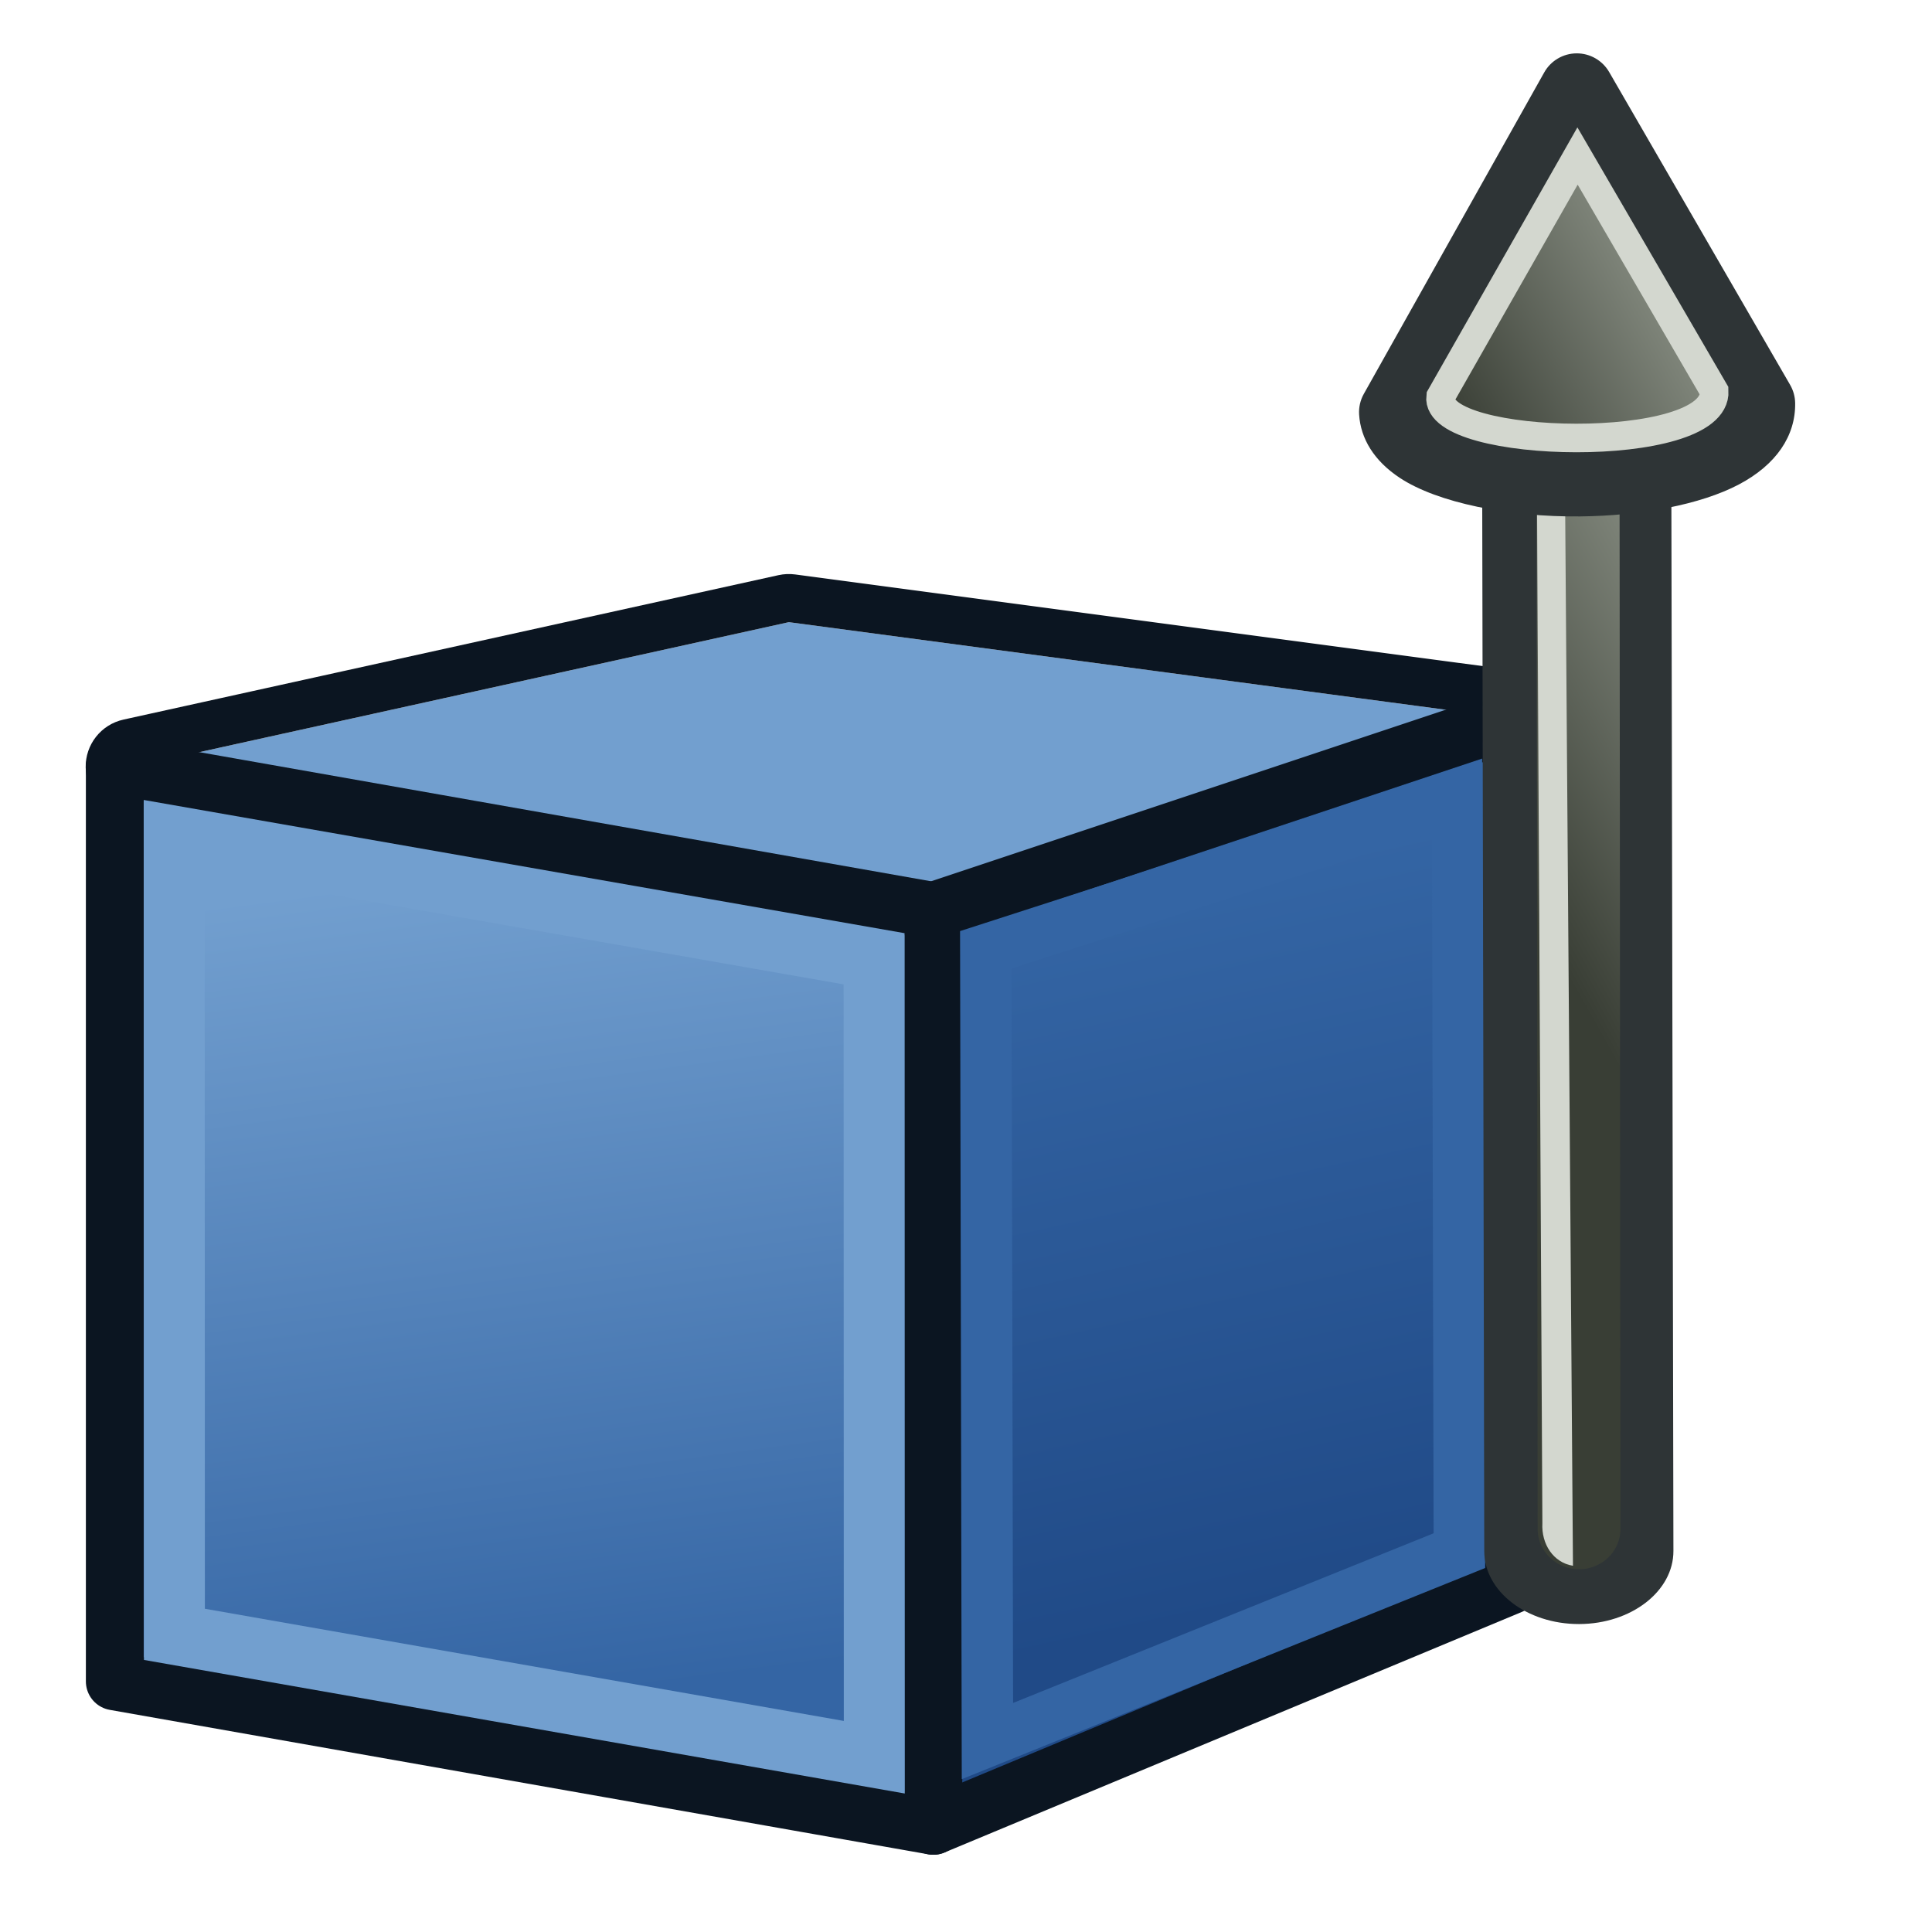
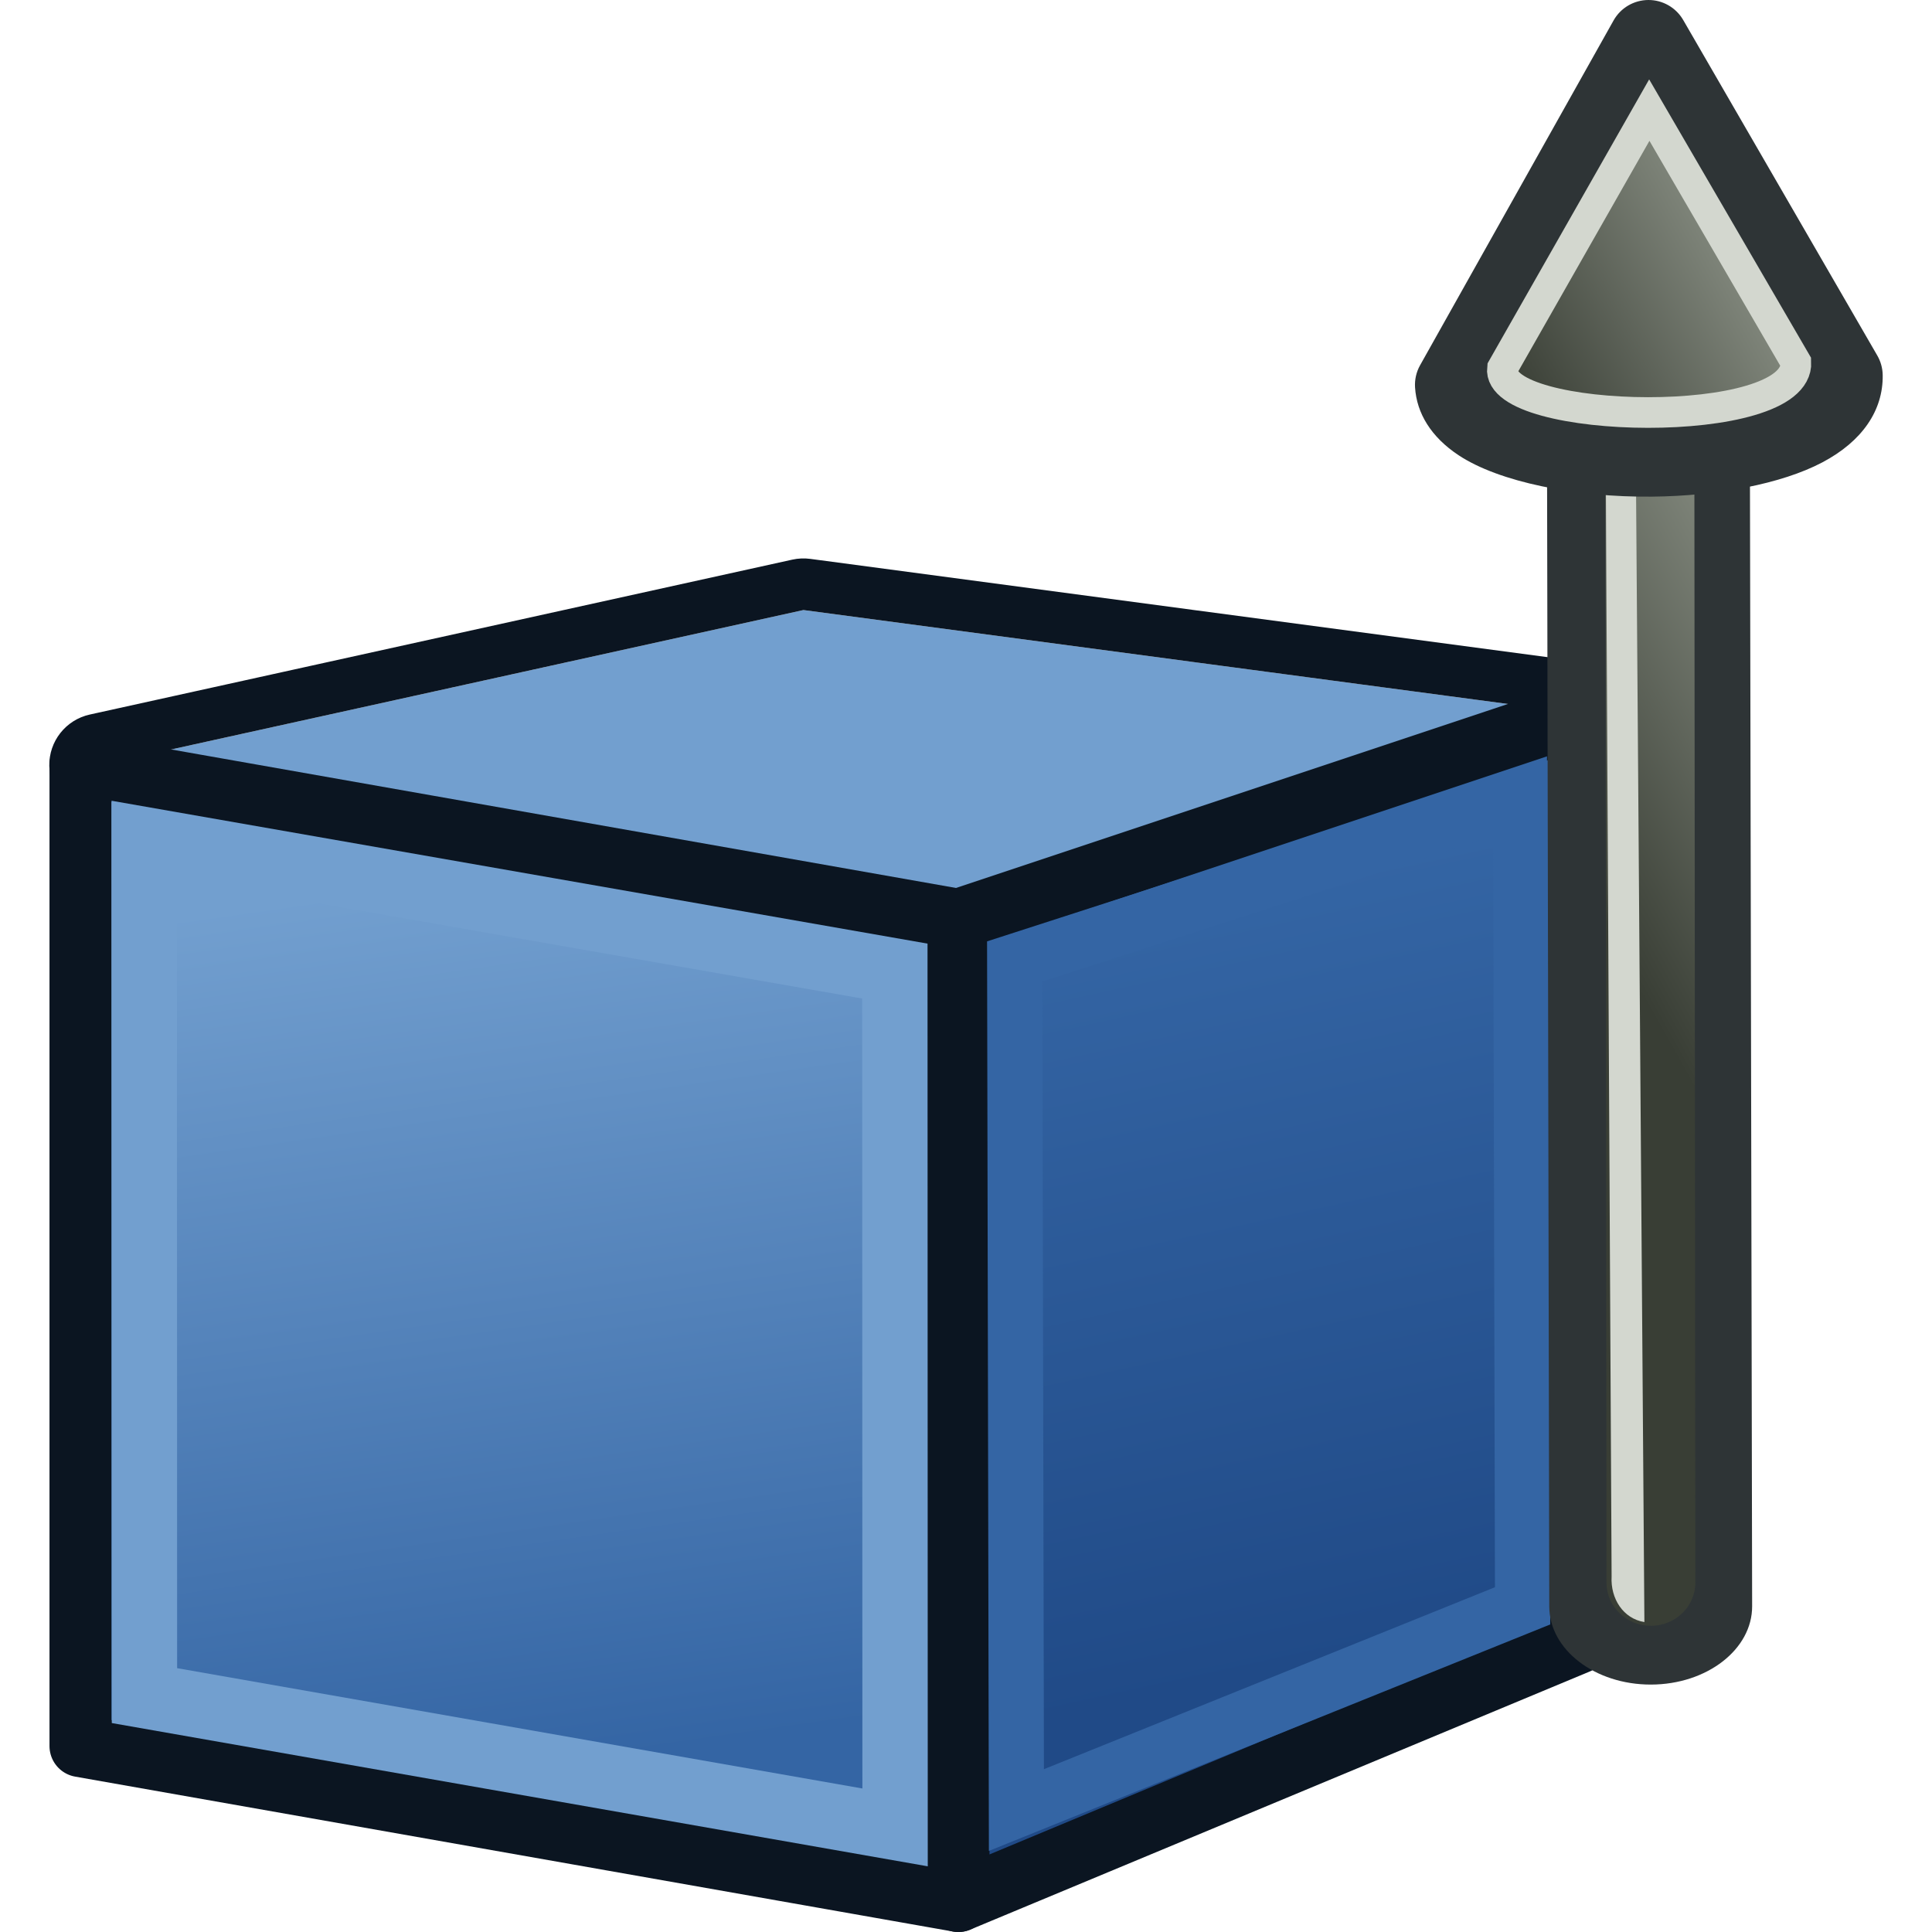
- <svg xmlns="http://www.w3.org/2000/svg" width="100%" height="100%" viewBox="0 0 1113 1113" version="1.1" xml:space="preserve" style="fill-rule:evenodd;clip-rule:evenodd;stroke-linecap:square;stroke-linejoin:round;">
-   <g transform="matrix(4.16667,0,0,4.16667,0,0)">
+ <svg xmlns="http://www.w3.org/2000/svg" width="32" height="32" viewBox="0 0 32 32" version="1.1" xml:space="preserve" style="clip-rule:evenodd;fill-rule:evenodd;stroke-linecap:square;stroke-linejoin:round" id="svg5705">
+   <g transform="matrix(0.1284819,0,0,0.1284819,-0.7057048,-0.9477872)" id="g5681">
    <g id="path2993" transform="matrix(0.798822,0,0,0.798822,5.88607,62.7208)">
-       <path d="M15.791,54.167L154.167,79.167L254.167,45.833L129.167,29.167L15.791,54.167Z" style="fill:rgb(114,159,207);fill-rule:nonzero;" />
-       <path d="M13.997,46.032L127.373,21.032C128.324,20.823 129.303,20.781 130.268,20.91L255.268,37.576C259.112,38.089 262.093,41.186 262.46,45.046C262.826,48.907 260.48,52.509 256.801,53.736L156.801,87.07C155.476,87.511 154.061,87.613 152.686,87.364L14.31,62.364C10.404,61.659 7.539,58.295 7.463,54.326C7.387,50.358 10.121,46.887 13.997,46.032ZM15.791,54.167L154.167,79.167L254.167,45.833L129.167,29.167L15.791,54.167Z" style="fill:rgb(11,21,33);" />
+       <path d="m 15.791,54.167 138.376,25 100,-33.334 -125,-16.666 z" style="fill:#729fcf;fill-rule:nonzero" id="path5644" />
+       <path d="m 13.997,46.032 113.376,-25 c 0.951,-0.209 1.93,-0.251 2.895,-0.122 l 125,16.666 c 3.844,0.513 6.825,3.61 7.192,7.47 0.366,3.861 -1.98,7.463 -5.659,8.69 l -100,33.334 c -1.325,0.441 -2.74,0.543 -4.115,0.294 L 14.31,62.364 C 10.404,61.659 7.539,58.295 7.463,54.326 7.387,50.358 10.121,46.887 13.997,46.032 Z m 1.794,8.135 138.376,25 100,-33.334 -125,-16.666 z" style="fill:#0b1521" id="path5646" />
    </g>
    <g id="path2995" transform="matrix(0.798822,0,0,0.798822,5.88607,62.7208)">
-       <path d="M254.167,45.833L254.167,195.833L154.167,237.5L154.167,79.167L254.167,45.833Z" style="fill:url(#_Linear1);fill-rule:nonzero;stroke:rgb(11,21,33);stroke-width:10.01px;" />
+       <path d="m 254.167,45.833 v 150 l -100,41.667 V 79.167 Z" style="fill:url(#_Linear1);fill-rule:nonzero;stroke:#0b1521;stroke-width:10.01px" id="path5649" />
    </g>
    <g id="path3825" transform="matrix(0.798822,0,0,0.798822,5.88607,62.7208)">
-       <path d="M12.5,54.167L154.167,79.167L154.167,237.5L12.5,212.5L12.5,54.167Z" style="fill:url(#_Linear2);stroke:rgb(11,21,33);stroke-width:10.01px;stroke-linecap:butt;" />
+       <path d="m 12.5,54.167 141.667,25 V 237.5 L 12.5,212.5 Z" style="fill:url(#_Linear2);stroke:#0b1521;stroke-width:10.01px;stroke-linecap:butt" id="path5652" />
    </g>
    <g id="path3765" transform="matrix(0.841291,0,0,0.841291,2.34543,56.5236)">
-       <path d="M20.833,64.282L145.869,86.175L145.906,227.565L20.869,205.612L20.833,64.282ZM30.851,76.203L30.882,197.202L135.888,215.638C135.888,215.638 135.856,94.589 135.856,94.589L30.851,76.203Z" style="fill:rgb(114,159,207);" />
+       <path d="m 20.833,64.282 125.036,21.893 0.037,141.39 -125.037,-21.953 z m 10.018,11.921 0.031,120.999 105.006,18.436 c 0,0 -0.032,-121.049 -0.032,-121.049 z" style="fill:#729fcf" id="path5655" />
    </g>
    <g id="path3775" transform="matrix(0.869186,-0.0020778,0.002006,0.83915,-8.72031,57.6242)">
-       <path d="M162.552,85.141L245.84,57.503L245.839,190.284L162.501,224.871L162.552,85.141ZM170.737,91.33L170.693,212.335L237.652,184.546C237.652,184.546 237.653,69.125 237.653,69.125L170.737,91.33Z" style="fill:rgb(52,101,164);" />
+       <path d="m 162.552,85.141 83.288,-27.638 -0.001,132.781 -83.338,34.587 z m 8.185,6.189 -0.044,121.005 66.959,-27.789 c 0,0 0.001,-115.421 0.001,-115.421 z" style="fill:#3465a4" id="path5658" />
    </g>
-     <g transform="matrix(0.328783,-0.184194,0.184194,0.328783,153.976,62.7794)">
+     <g transform="matrix(0.328783,-0.184194,0.184194,0.328783,153.976,62.7794)" id="g5679">
      <g id="Layer-1">
-         <g>
-           <g transform="matrix(3.31422,1.85672,-1.4321,2.55627,-434.699,-501.309)">
-             <path d="M199.901,69.785C199.891,64.744 203.974,60.643 209.016,60.631C214.057,60.621 218.159,64.705 218.169,69.746L218.385,214.091C218.397,219.132 214.313,223.234 209.271,223.245C204.23,223.256 200.128,219.172 200.117,214.131L199.901,69.785Z" style="fill:rgb(46,52,54);" />
+         <g id="g5676">
+           <g transform="matrix(3.31422,1.85672,-1.4321,2.55627,-434.699,-501.309)" id="g5663">
+             <path d="m 199.901,69.785 c -0.01,-5.041 4.073,-9.142 9.115,-9.154 5.041,-0.01 9.143,4.074 9.153,9.115 l 0.216,144.345 c 0.012,5.041 -4.072,9.143 -9.114,9.154 -5.041,0.011 -9.143,-4.073 -9.154,-9.114 z" style="fill:#2e3436" id="path5661" />
          </g>
-           <path d="M130.365,84.851C134.335,77.73 143.507,75.262 150.833,79.345C158.16,83.428 160.885,92.524 156.914,99.646L-30.523,434.899C-34.492,442.021 -43.665,444.489 -50.991,440.406C-58.317,436.323 -61.042,427.227 -57.073,420.104L130.365,84.851Z" style="fill:url(#_Linear3);" />
-           <path d="M130.991,83.892C133.023,80.245 141.856,85.525 139.823,89.171L-52.334,438.176C-58.073,433.653 -58.58,425.522 -54.491,419.075L130.991,83.892Z" style="fill:rgb(211,215,207);" />
-           <g transform="matrix(3.82679,2.14388,-2.14388,3.82679,-507.672,-622.158)">
-             <path d="M227.295,62.905C227.339,65.655 225.711,68.071 222.582,69.721C219.386,71.406 214.376,72.339 209.319,72.39C203.354,72.451 197.379,71.253 194.218,69.159C192.079,67.742 190.954,65.893 190.825,63.871C190.787,63.269 190.923,62.669 191.218,62.143L206.307,35.255C206.856,34.276 207.889,33.667 209.012,33.66C210.134,33.653 211.175,34.249 211.737,35.22L226.875,61.389C227.142,61.851 227.286,62.372 227.295,62.905Z" style="fill:rgb(46,52,54);" />
+           <path d="m 130.365,84.851 c 3.97,-7.121 13.142,-9.589 20.468,-5.506 7.327,4.083 10.052,13.179 6.081,20.301 L -30.523,434.899 c -3.969,7.122 -13.142,9.59 -20.468,5.507 -7.326,-4.083 -10.051,-13.179 -6.082,-20.302 z" style="fill:url(#_Linear3)" id="path5665" />
+           <path d="m 130.991,83.892 c 2.032,-3.647 10.865,1.633 8.832,5.279 L -52.334,438.176 c -5.739,-4.523 -6.246,-12.654 -2.157,-19.101 z" style="fill:#d3d7cf" id="path5667" />
+           <g transform="matrix(3.82679,2.14388,-2.14388,3.82679,-507.672,-622.158)" id="g5671">
+             <path d="m 227.295,62.905 c 0.044,2.75 -1.584,5.166 -4.713,6.816 -3.196,1.685 -8.206,2.618 -13.263,2.669 -5.965,0.061 -11.94,-1.137 -15.101,-3.231 -2.139,-1.417 -3.264,-3.266 -3.393,-5.288 -0.038,-0.602 0.098,-1.202 0.393,-1.728 l 15.089,-26.888 c 0.549,-0.979 1.582,-1.588 2.705,-1.595 1.122,-0.007 2.163,0.589 2.725,1.56 l 15.138,26.169 c 0.267,0.462 0.411,0.983 0.42,1.516 z" style="fill:#2e3436" id="path5669" />
          </g>
-           <g id="path6475-6" transform="matrix(1.3846,7.68606e-17,-7.68606e-17,1.3846,-50.6799,-43.3263)">
-             <path d="M183.591,94.493C175.949,109.874 111.302,71.793 119.604,60.367L182.43,22.468L183.591,94.493Z" style="fill:url(#_Linear4);stroke:rgb(211,215,207);stroke-width:7.57px;stroke-linecap:butt;stroke-linejoin:miter;" />
+           <g id="path6475-6" transform="matrix(1.3846,0,0,1.3846,-50.6799,-43.3263)">
+             <path d="m 183.591,94.493 c -7.642,15.381 -72.289,-22.7 -63.987,-34.126 L 182.43,22.468 Z" style="fill:url(#_Linear4);stroke:#d3d7cf;stroke-width:7.57px;stroke-linecap:butt;stroke-linejoin:miter" id="path5673" />
          </g>
        </g>
      </g>
    </g>
  </g>
-   <defs>
+   <defs id="defs5703">
    <linearGradient id="_Linear1" x1="0" y1="0" x2="1" y2="0" gradientUnits="userSpaceOnUse" gradientTransform="matrix(-26.6439,-122.26,122.26,-26.6439,224.57,196.582)">
-       <stop offset="0" style="stop-color:rgb(32,74,135);stop-opacity:1" />
-       <stop offset="1" style="stop-color:rgb(52,101,164);stop-opacity:1" />
+       <stop offset="0" style="stop-color:rgb(32,74,135);stop-opacity:1" id="stop5683" />
+       <stop offset="1" style="stop-color:rgb(52,101,164);stop-opacity:1" id="stop5685" />
    </linearGradient>
    <linearGradient id="_Linear2" x1="0" y1="0" x2="1" y2="0" gradientUnits="userSpaceOnUse" gradientTransform="matrix(-19.9499,-143.359,143.359,-19.9499,92.1522,215.49)">
-       <stop offset="0" style="stop-color:rgb(52,101,164);stop-opacity:1" />
-       <stop offset="1" style="stop-color:rgb(114,159,207);stop-opacity:1" />
+       <stop offset="0" style="stop-color:rgb(52,101,164);stop-opacity:1" id="stop5688" />
+       <stop offset="1" style="stop-color:rgb(114,159,207);stop-opacity:1" id="stop5690" />
    </linearGradient>
    <linearGradient id="_Linear3" x1="0" y1="0" x2="1" y2="0" gradientUnits="userSpaceOnUse" gradientTransform="matrix(107.155,0,0,107.155,51.5841,161.273)">
-       <stop offset="0" style="stop-color:rgb(57,62,53);stop-opacity:1" />
-       <stop offset="1" style="stop-color:rgb(130,136,125);stop-opacity:1" />
+       <stop offset="0" style="stop-color:rgb(57,62,53);stop-opacity:1" id="stop5693" />
+       <stop offset="1" style="stop-color:rgb(130,136,125);stop-opacity:1" id="stop5695" />
    </linearGradient>
    <linearGradient id="_Linear4" x1="0" y1="0" x2="1" y2="0" gradientUnits="userSpaceOnUse" gradientTransform="matrix(64.4814,0,0,64.4814,119.11,60.113)">
-       <stop offset="0" style="stop-color:rgb(57,62,53);stop-opacity:1" />
-       <stop offset="1" style="stop-color:rgb(130,136,125);stop-opacity:1" />
+       <stop offset="0" style="stop-color:rgb(57,62,53);stop-opacity:1" id="stop5698" />
+       <stop offset="1" style="stop-color:rgb(130,136,125);stop-opacity:1" id="stop5700" />
    </linearGradient>
  </defs>
</svg>
